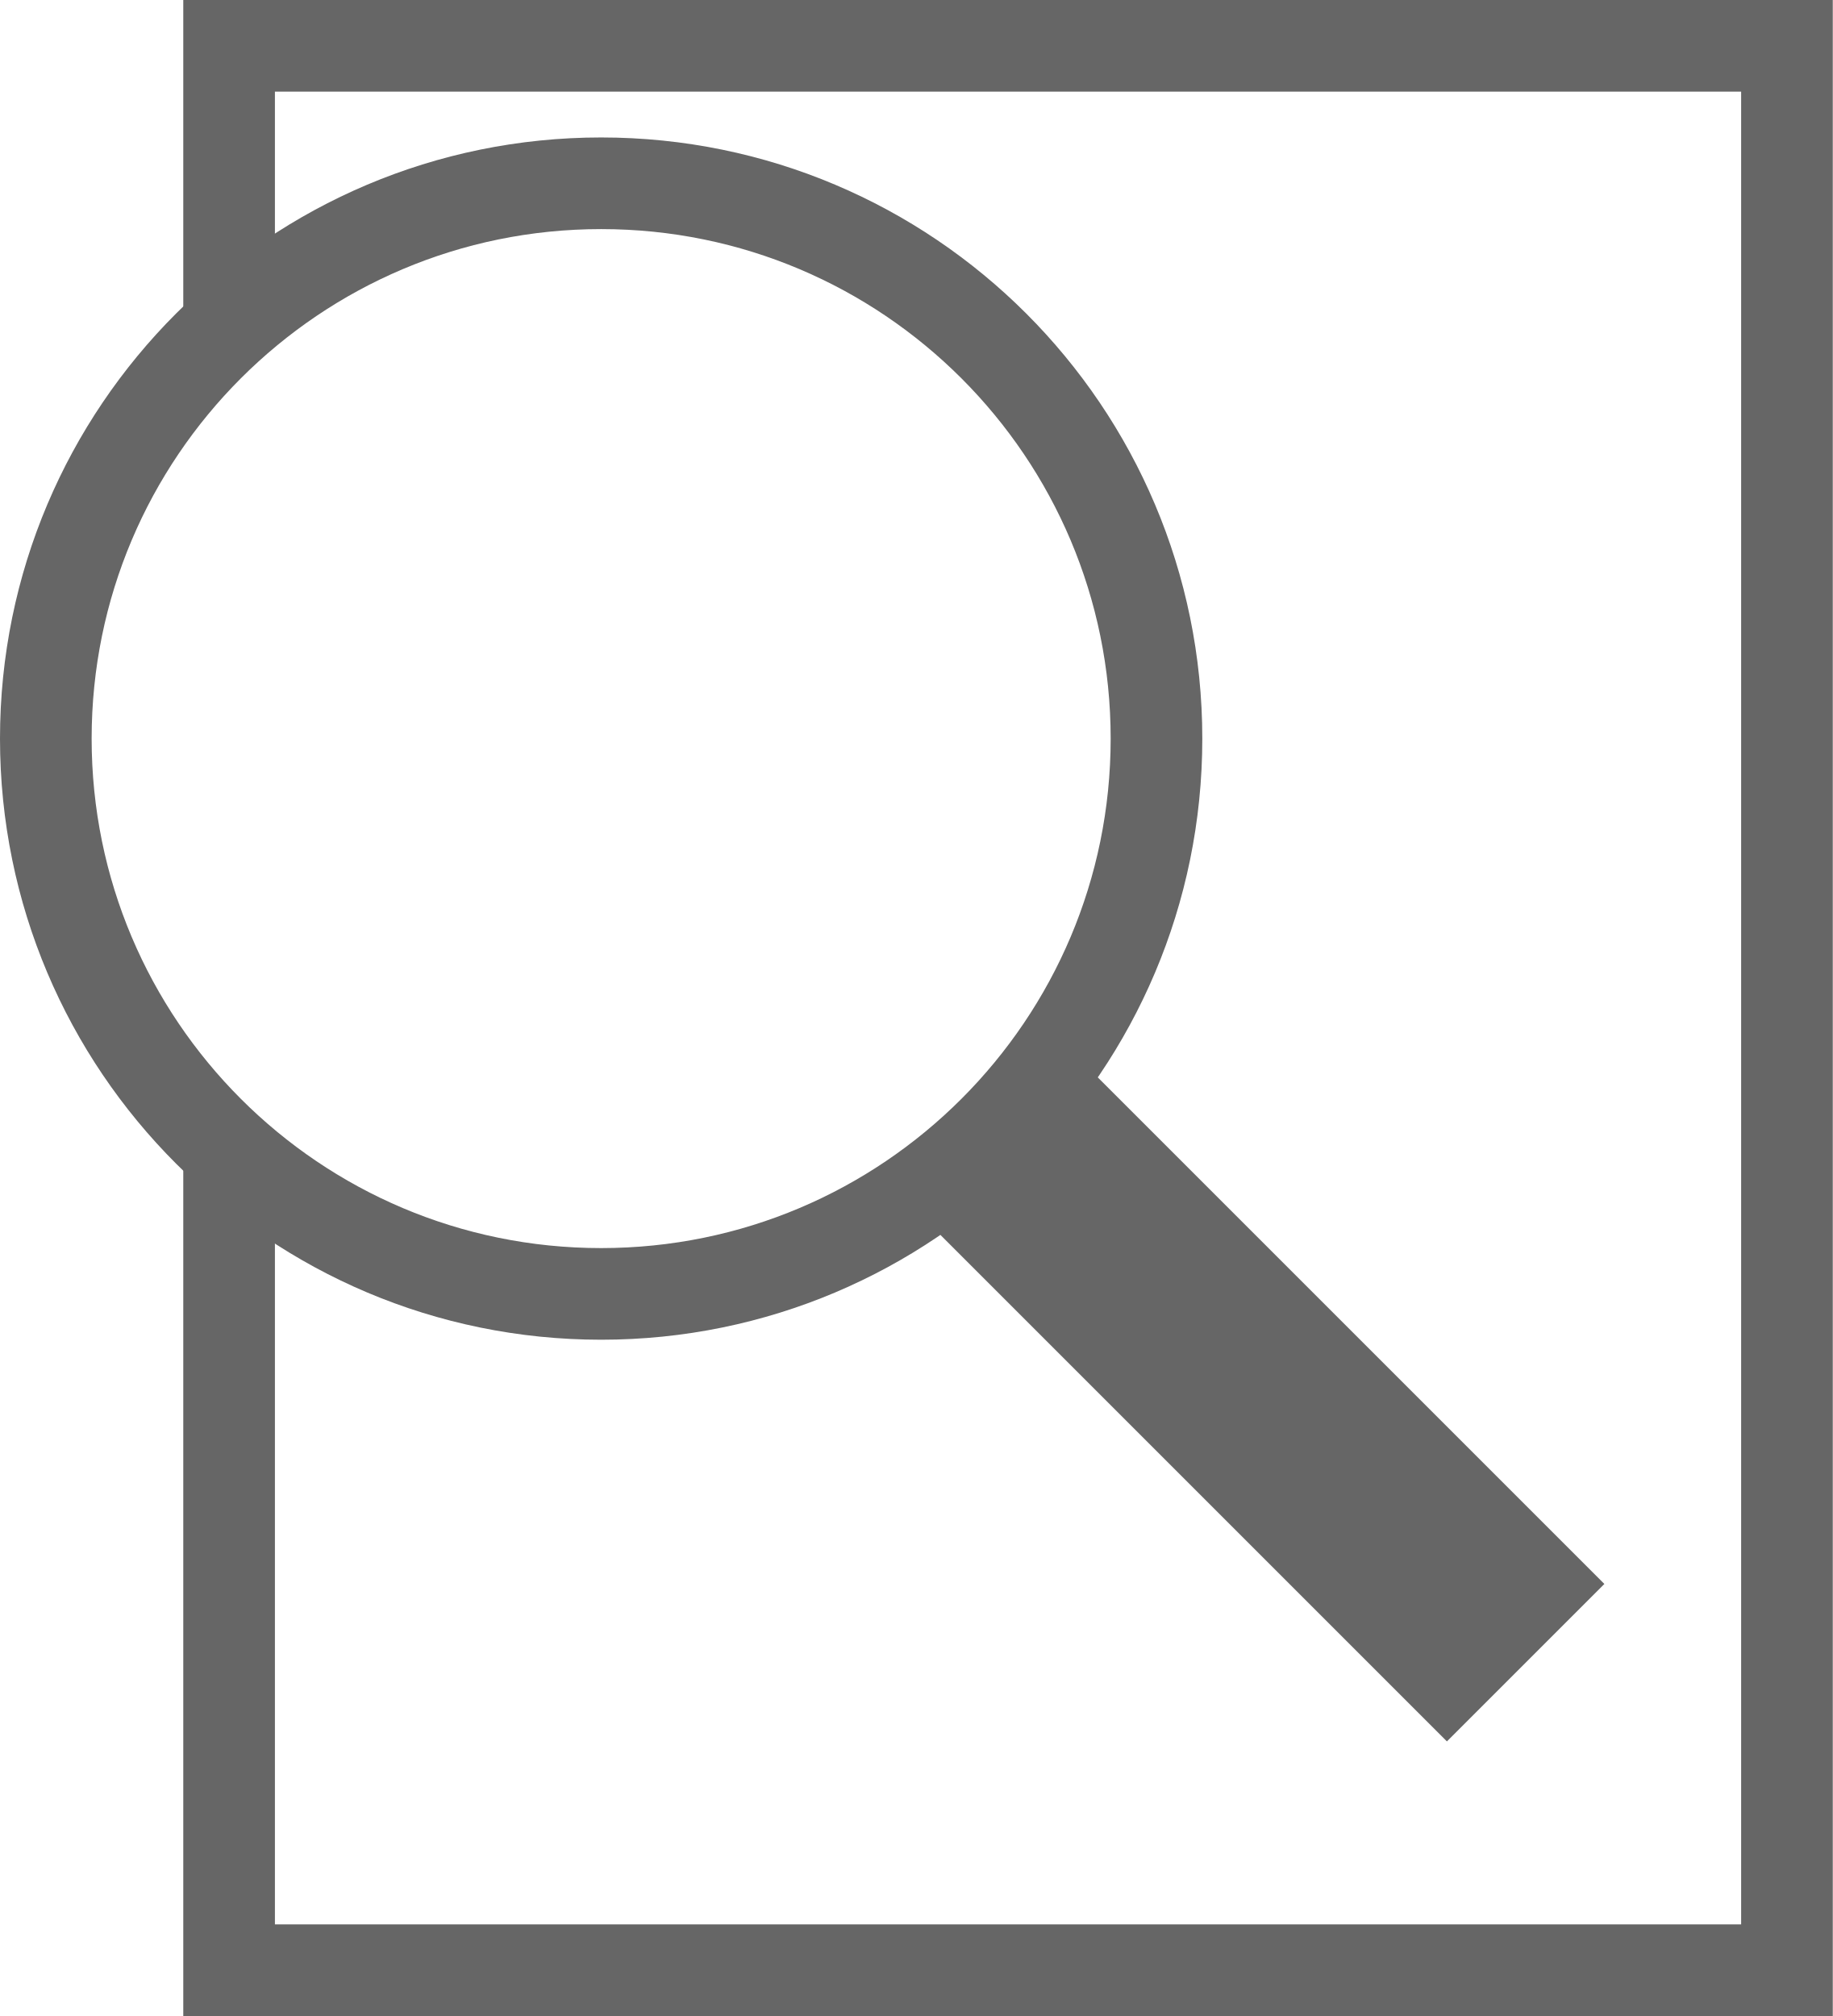
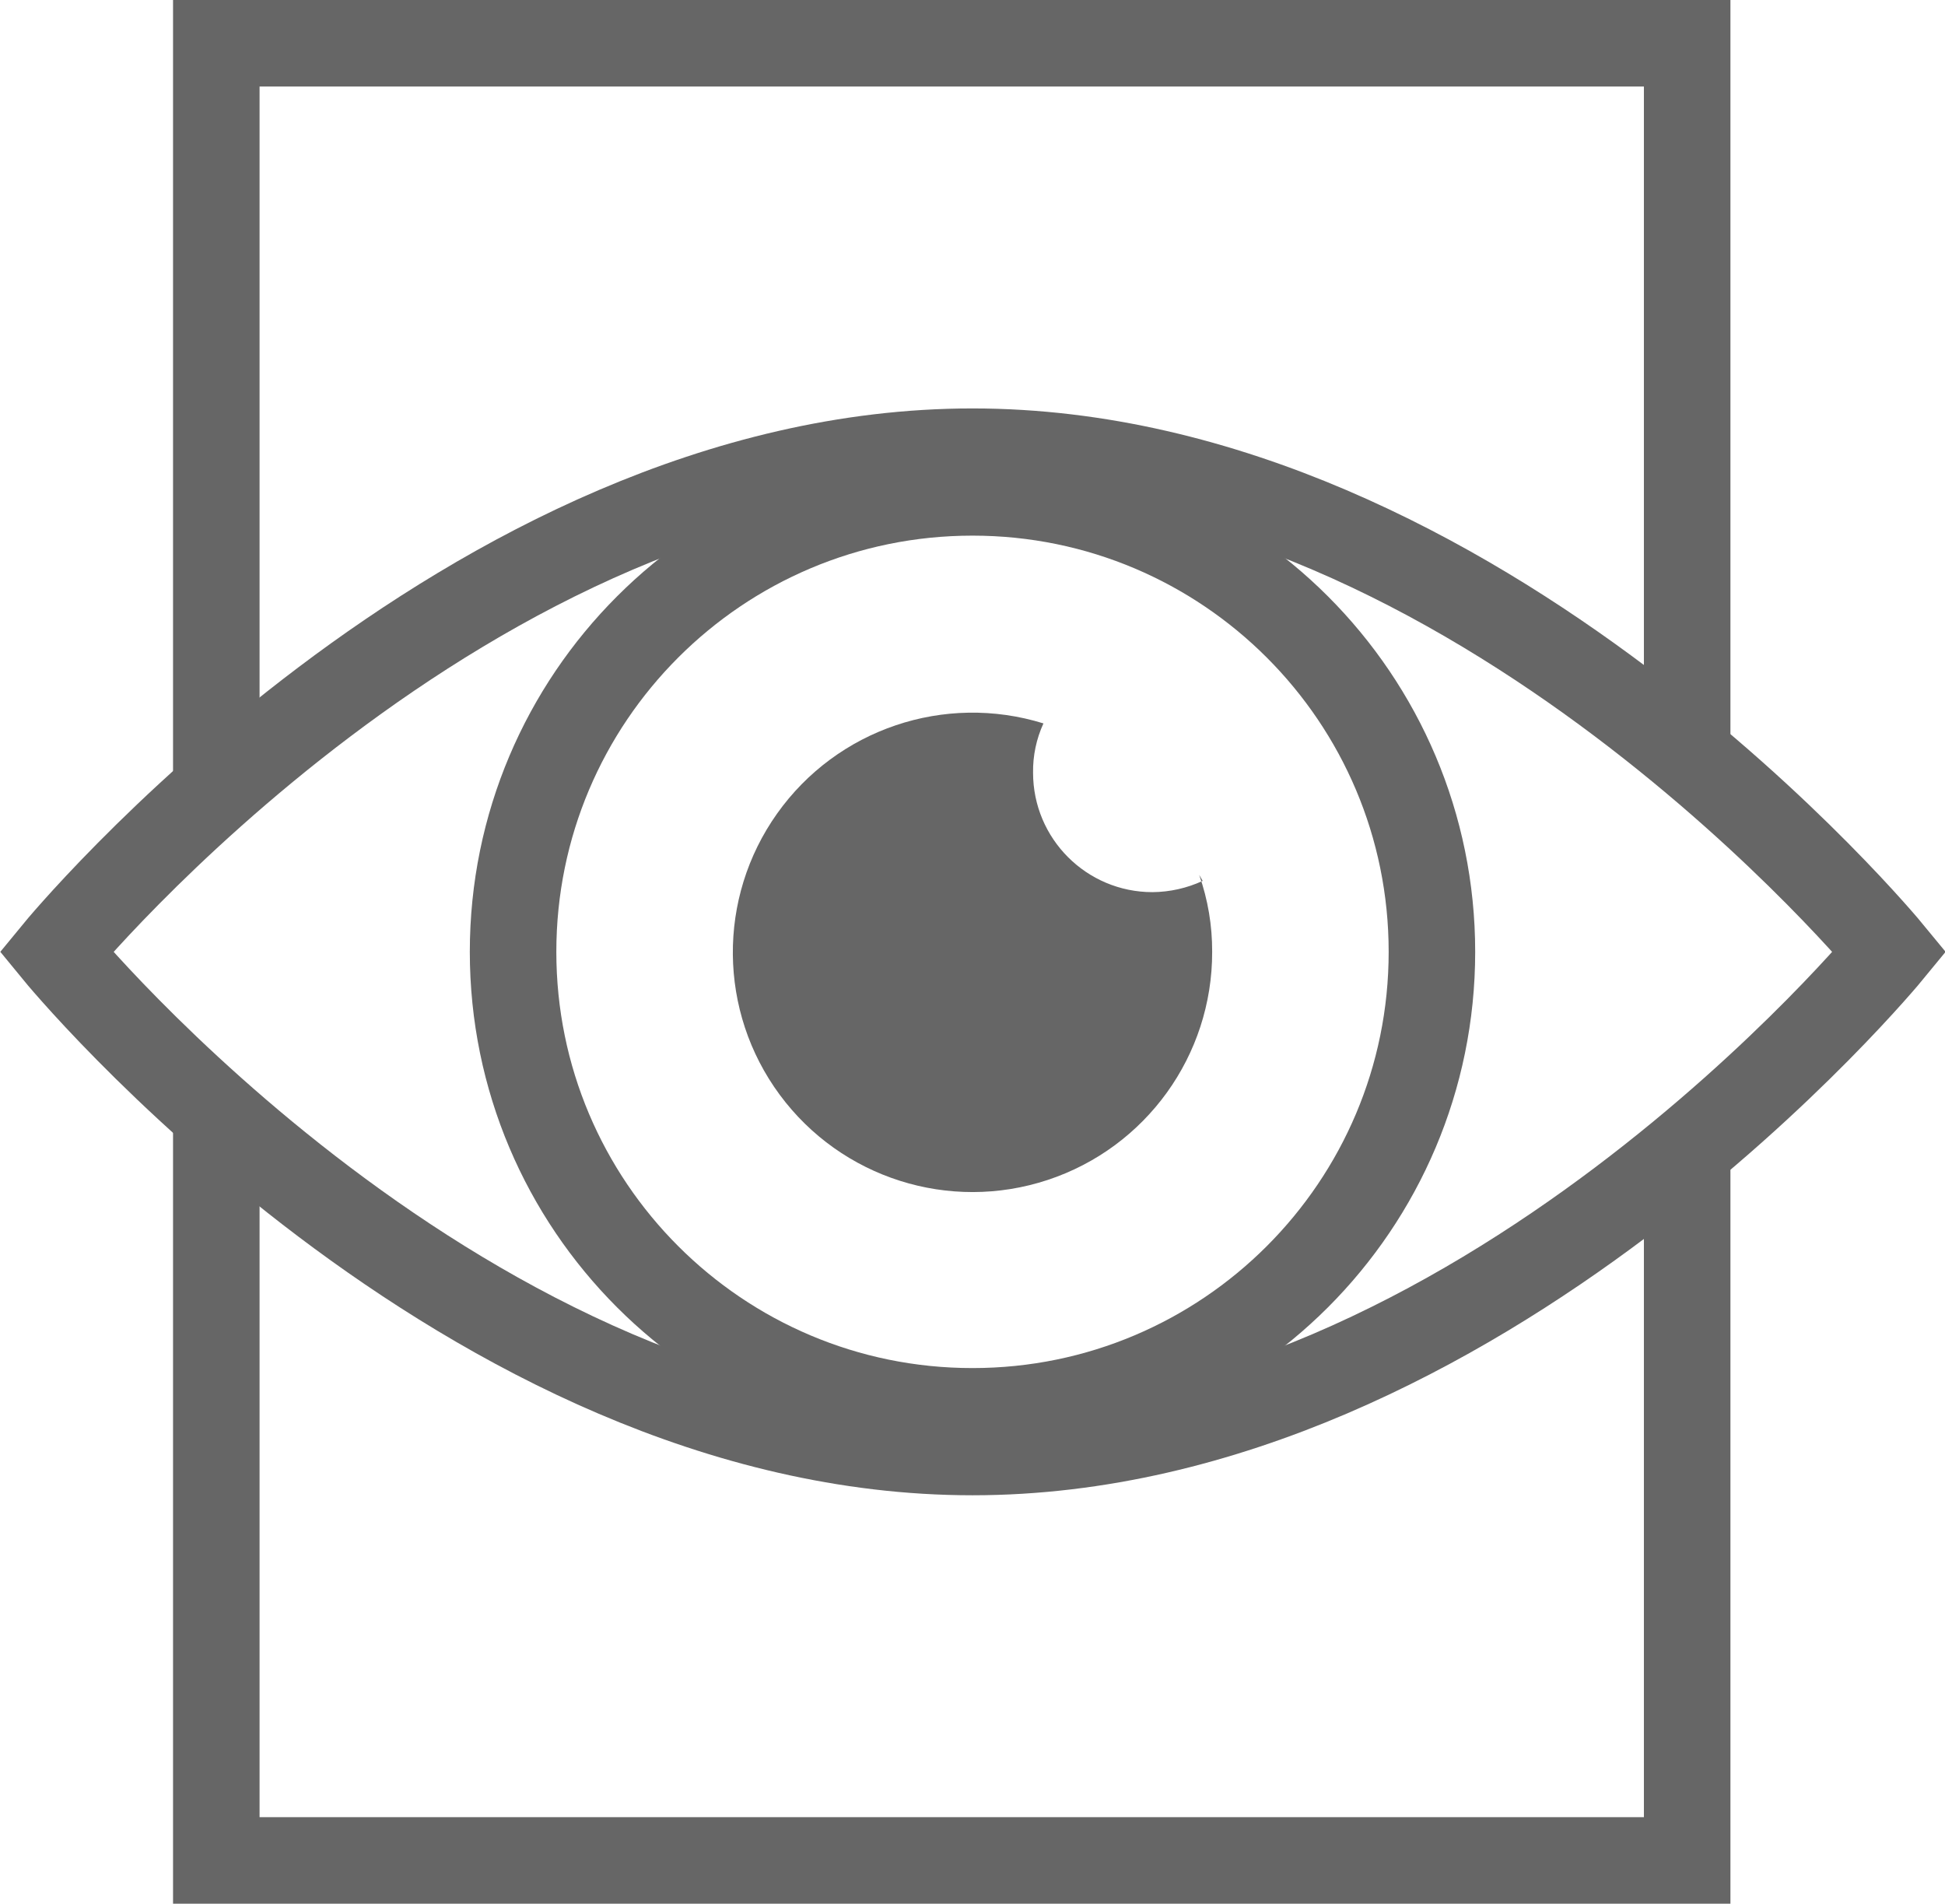
- <svg xmlns="http://www.w3.org/2000/svg" id="Layer_1" data-name="Layer 1" viewBox="0 0 20 22">
+ <svg xmlns="http://www.w3.org/2000/svg" id="Layer_1" data-name="Layer 1" viewBox="0 0 22.48 22">
  <defs>
    <style>.cls-1{fill:none;stroke:#666;stroke-miterlimit:10;}.cls-2{fill:#666;}</style>
  </defs>
-   <polyline class="cls-1" points="2.5 3.57 2.5 0.5 19.5 0.5 19.5 21.5 2.5 21.5 2.5 12.56" />
-   <circle class="cls-1" cx="6.56" cy="8.06" r="6.06" />
-   <rect class="cls-2" x="13.63" y="12.38" width="2.43" height="7.93" transform="translate(-8.21 14.28) rotate(-45)" />
+   <polyline class="cls-1" points="19.5 13.19 19.5 21.5 2.5 21.5 2.5 13" />
+   <polyline class="cls-1" points="2.5 9 2.5 0.5 19.5 0.5 19.5 8.81" />
+   <path class="cls-1" d="M22.83,12s-4.74,5.78-10.6,5.78S1.64,12,1.64,12,6.38,6.22,12.23,6.22,22.83,12,22.83,12Z" transform="translate(-0.99 -1)" />
+   <circle class="cls-1" cx="11.24" cy="11" r="5.31" />
+   <path class="cls-2" d="M14.89,11.18a1.41,1.41,0,0,1-.58.13,1.38,1.38,0,0,1-1.38-1.38,1.32,1.32,0,0,1,.12-.57h0A2.77,2.77,0,1,0,15,12a2.64,2.64,0,0,0-.15-.89Z" transform="translate(-0.99 -1)" />
+   <path class="cls-1" d="M20.5,14.19" transform="translate(-0.99 -1)" />
+   <path class="cls-1" d="M20.5,9.81" transform="translate(-0.99 -1)" />
</svg>
